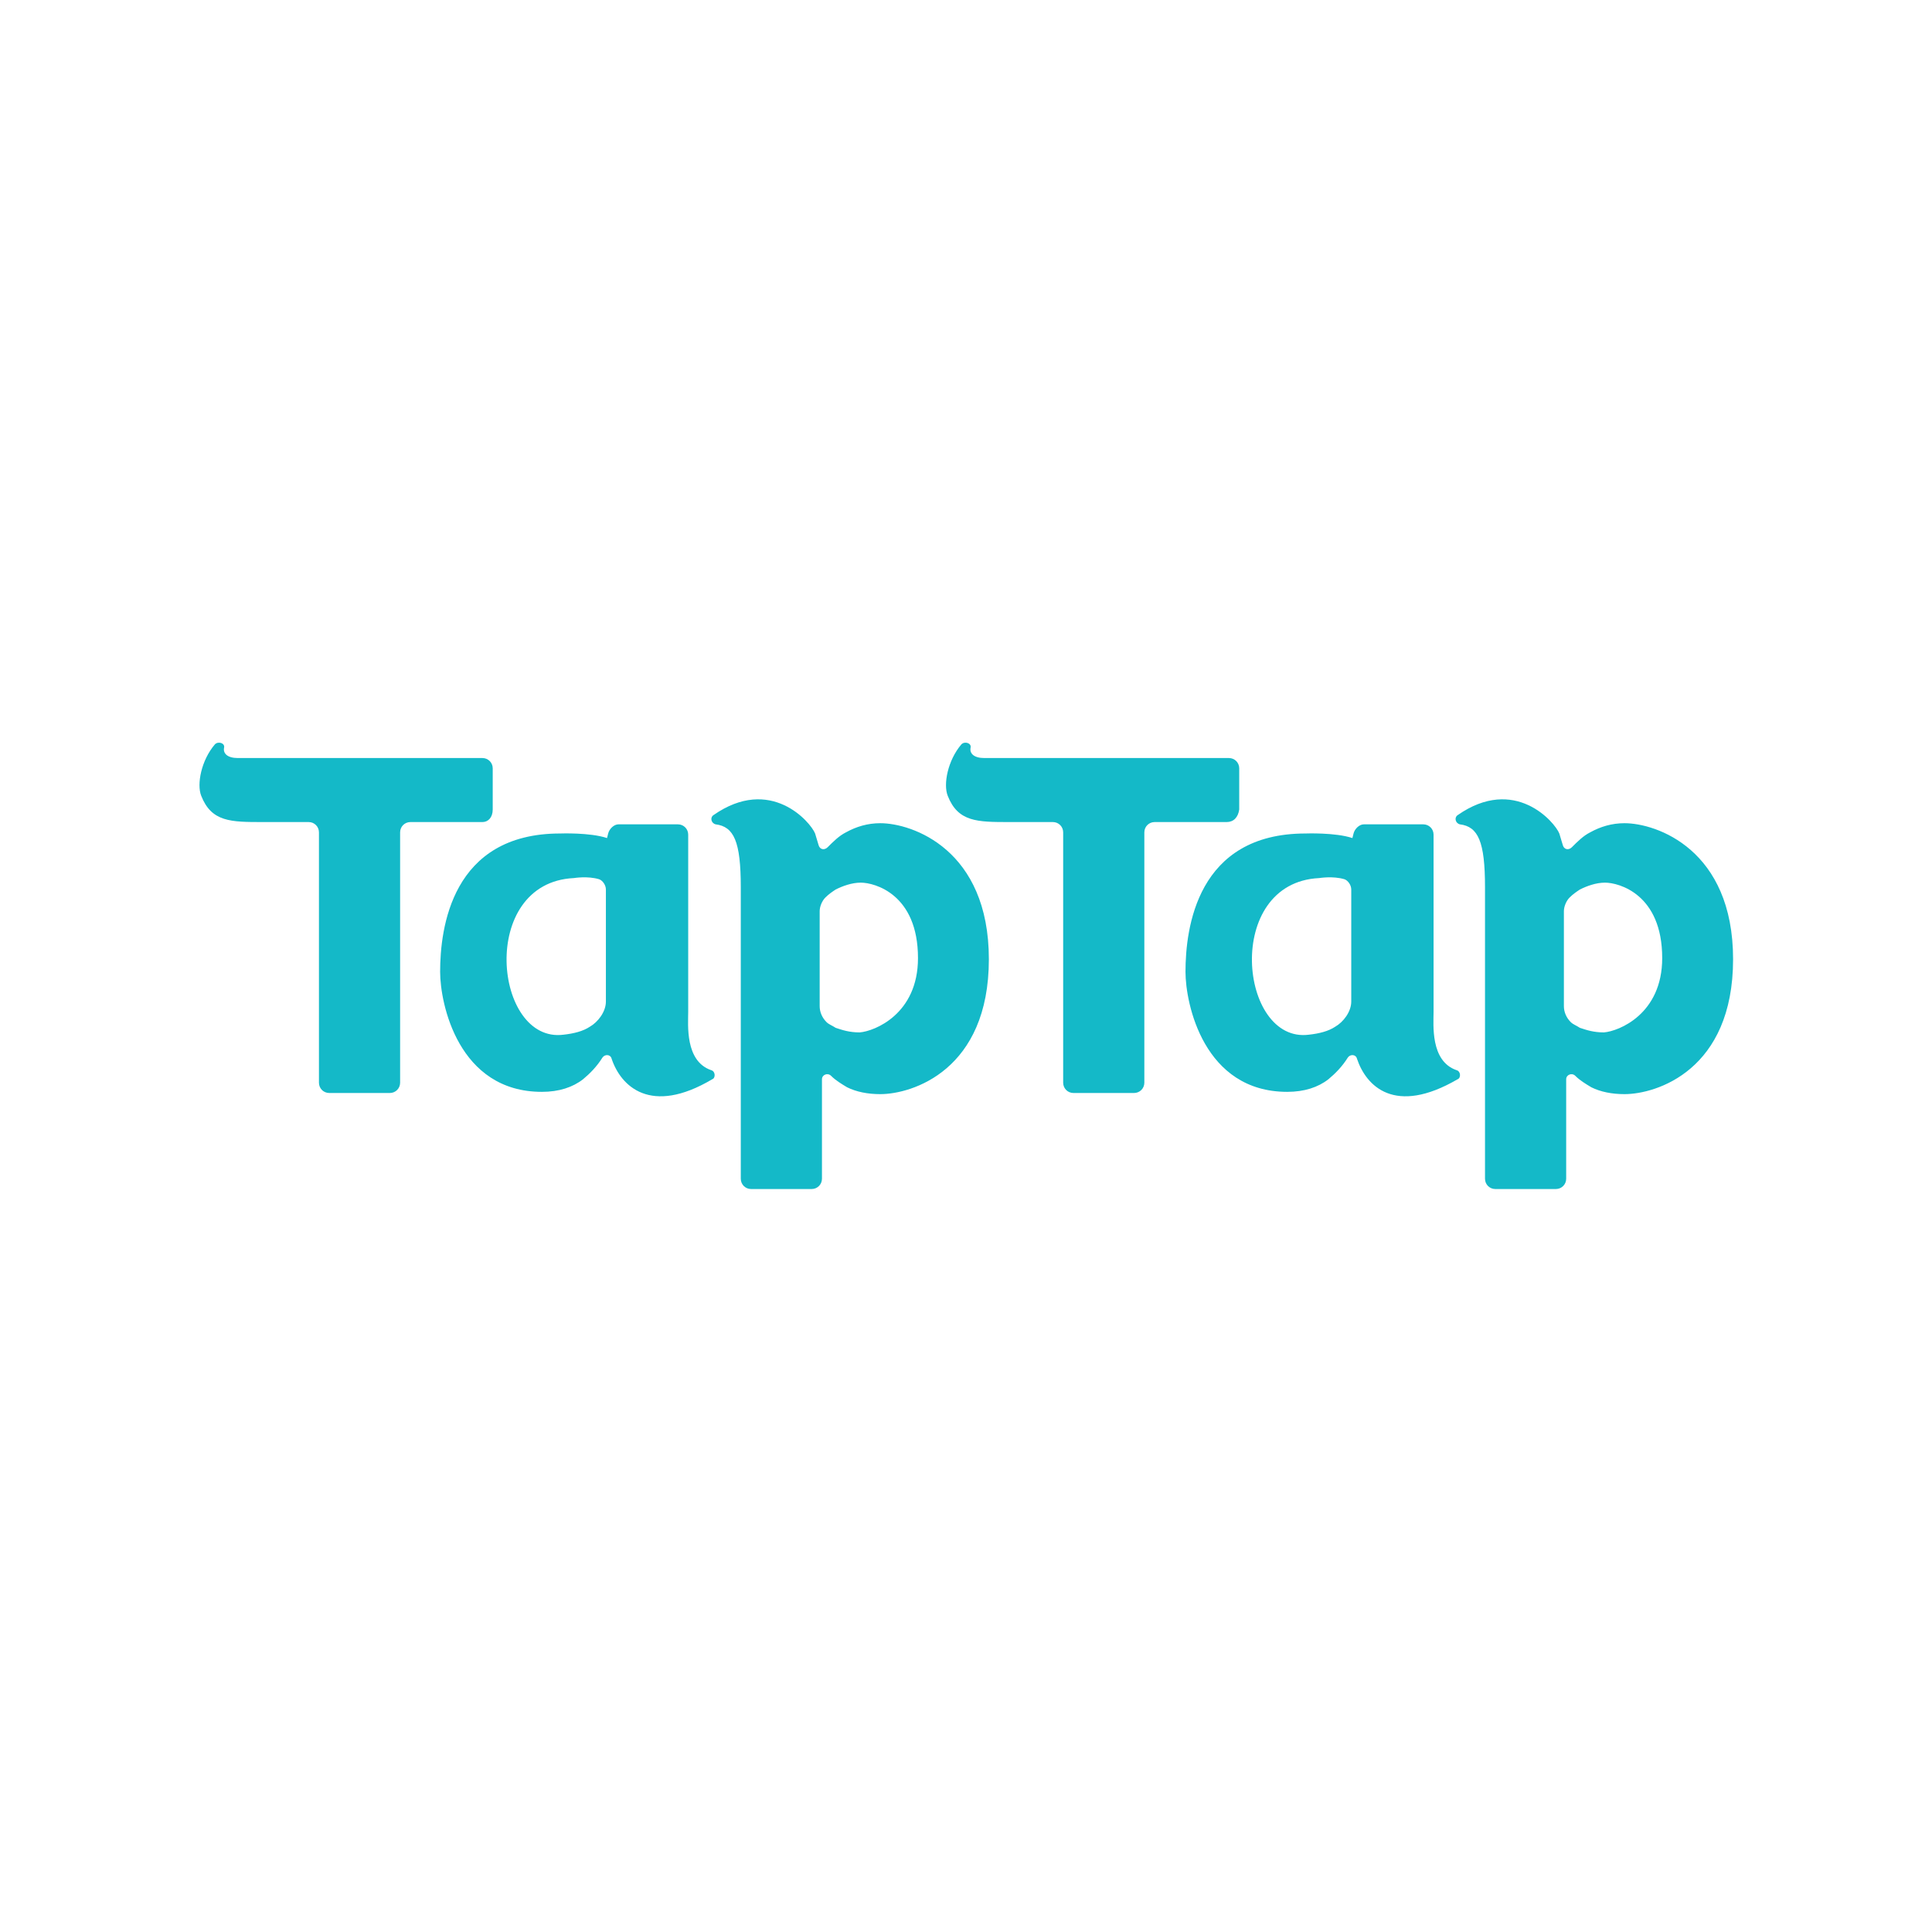
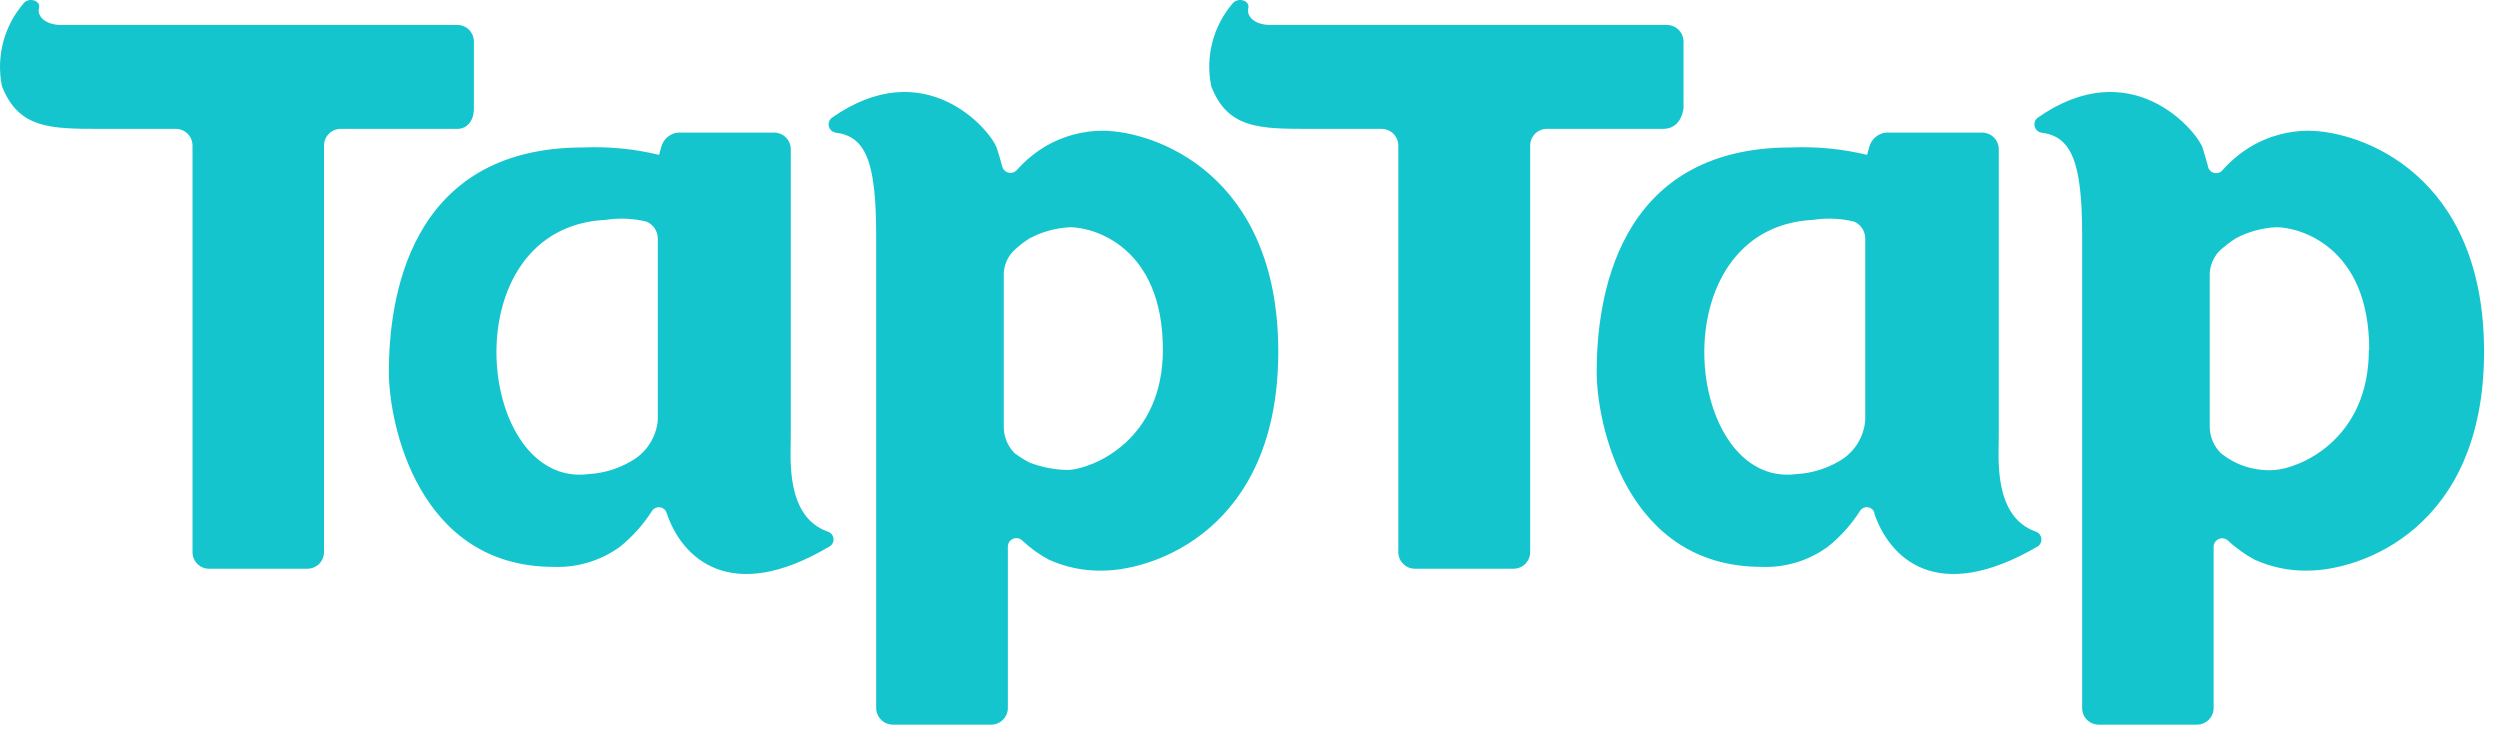
- <svg xmlns="http://www.w3.org/2000/svg" version="1.1" id="图层_1" x="0px" y="0px" viewBox="0 0 169 169" style="enable-background:new 0 0 169 169;" xml:space="preserve">
-   <style type="text/css">
- 	.st0{fill-rule:evenodd;clip-rule:evenodd;fill:#14B9C8;}
- </style>
-   <g id="Group-18" transform="translate(187, 27)">
-     <g id="Group-3" transform="translate(0, 0.408581)">
-       <path id="Combined-Shape" class="st0" d="M-144.8,44.5h-6.3c-0.5,0-0.9,0.4-0.9,0.9v21.9c0,0.5-0.4,0.9-0.9,0.9h-5.3    c-0.5,0-0.9-0.4-0.9-0.9V45.4c0-0.5-0.4-0.9-0.9-0.9h-4c-2.8,0-4.5,0-5.4-2.3c-0.4-1,0-3.1,1.2-4.5c0.3-0.3,0.9-0.1,0.8,0.3    c-0.1,0.5,0.3,0.9,1.2,0.9h21.4c0.5,0,0.9,0.4,0.9,0.9v3.6C-143.9,44.1-144.3,44.5-144.8,44.5z M-137.7,63.1    c0.9-0.1,1.7-0.3,2.3-0.7c0.7-0.4,1.4-1.3,1.4-2.2v-9.8c0-0.4-0.3-0.8-0.6-0.9c-1-0.3-2.2-0.1-2.2-0.1    C-145.2,49.8-143.8,63.9-137.7,63.1z M-133.5,65.2c-0.1-0.4-0.6-0.4-0.8-0.1c-0.5,0.8-1.1,1.4-1.7,1.9c-0.9,0.7-2.1,1.1-3.6,1.1    c-7.3,0-8.9-7.7-8.9-10.5c0-3.8,1-12.1,10.5-12.1c0,0,2.6-0.1,4.1,0.4l0.1-0.4c0.1-0.4,0.5-0.8,0.9-0.8h5.2c0.5,0,0.9,0.4,0.9,0.9    v15.5c0,1.1-0.3,4.3,2,5.1c0.4,0.1,0.4,0.7,0.1,0.8C-130.1,70.2-132.7,67.6-133.5,65.2z M-106.7,56.4c0-5.6-3.8-6.6-5-6.6    c-0.8,0-1.6,0.3-2.2,0.6c-0.3,0.2-0.6,0.4-0.9,0.7c-0.3,0.3-0.5,0.8-0.5,1.2v8.3c0,0.5,0.2,1,0.6,1.4c0.2,0.2,0.5,0.3,0.8,0.5    c0.6,0.2,1.2,0.4,2.1,0.4C-110.5,62.8-106.7,61.3-106.7,56.4z M-110,68.3c-1.1,0-2.1-0.2-2.9-0.6c-0.5-0.3-1-0.6-1.4-1    c-0.3-0.3-0.8-0.1-0.8,0.3v8.7c0,0.5-0.4,0.9-0.9,0.9h-5.3c-0.5,0-0.9-0.4-0.9-0.9V50.2c0-4-0.6-5.3-2.2-5.5    c-0.4-0.1-0.5-0.6-0.2-0.8c5-3.5,8.5,0.6,8.9,1.6c0.1,0.3,0.2,0.7,0.3,1c0.1,0.4,0.5,0.5,0.8,0.2c0.5-0.5,1-1,1.6-1.3    c0.9-0.5,1.9-0.8,3-0.8c2.8,0,9.5,2.3,9.5,11.9C-100.5,66.2-107.2,68.3-110,68.3z M-79.7,44.5H-86c-0.5,0-0.9,0.4-0.9,0.9v21.9    c0,0.5-0.4,0.9-0.9,0.9h-5.3c-0.5,0-0.9-0.4-0.9-0.9V45.4c0-0.5-0.4-0.9-0.9-0.9h-3.8c-2.8,0-4.5,0-5.4-2.3c-0.4-1,0-3.1,1.2-4.5    c0.3-0.3,0.9-0.1,0.8,0.3c-0.1,0.5,0.3,0.9,1.2,0.9h21.4c0.5,0,0.9,0.4,0.9,0.9v3.6C-78.7,44.1-79.1,44.5-79.7,44.5z M-72.5,63.1    c0.9-0.1,1.7-0.3,2.3-0.7c0.7-0.4,1.4-1.3,1.4-2.2v-9.8c0-0.4-0.3-0.8-0.6-0.9c-1-0.3-2.2-0.1-2.2-0.1    C-80,49.8-78.6,63.9-72.5,63.1z M-68.3,65.2c-0.1-0.4-0.6-0.4-0.8-0.1c-0.5,0.8-1.1,1.4-1.7,1.9c-0.9,0.7-2.1,1.1-3.6,1.1    c-7.3,0-8.9-7.7-8.9-10.5c0-3.8,1-12.1,10.5-12.1c0,0,2.6-0.1,4.1,0.4l0.1-0.4c0.1-0.4,0.5-0.8,0.9-0.8h5.2c0.5,0,0.9,0.4,0.9,0.9    v15.5c0,1.1-0.3,4.3,2,5.1c0.4,0.1,0.4,0.7,0.1,0.8C-65,70.2-67.5,67.6-68.3,65.2z M-41.6,56.4c0-5.6-3.8-6.6-5-6.6    c-0.8,0-1.6,0.3-2.2,0.6c-0.3,0.2-0.6,0.4-0.9,0.7c-0.3,0.3-0.5,0.8-0.5,1.2v8.3c0,0.5,0.2,1,0.6,1.4c0.2,0.2,0.5,0.3,0.8,0.5    c0.6,0.2,1.2,0.4,2.1,0.4C-45.4,62.8-41.6,61.3-41.6,56.4z M-44.9,68.3c-1.1,0-2.1-0.2-2.9-0.6c-0.5-0.3-1-0.6-1.4-1    c-0.3-0.3-0.8-0.1-0.8,0.3v8.7c0,0.5-0.4,0.9-0.9,0.9h-5.3c-0.5,0-0.9-0.4-0.9-0.9V50.2c0-4-0.6-5.3-2.2-5.5    c-0.4-0.1-0.5-0.6-0.2-0.8c5-3.5,8.5,0.6,8.9,1.6c0.1,0.3,0.2,0.7,0.3,1c0.1,0.4,0.5,0.5,0.8,0.2c0.5-0.5,1-1,1.6-1.3    c0.9-0.5,1.9-0.8,3-0.8c2.8,0,9.5,2.3,9.5,11.9C-35.4,66.2-42.1,68.3-44.9,68.3z" />
-     </g>
-   </g>
+ <svg xmlns="http://www.w3.org/2000/svg" width="125" height="37" viewBox="0 0 125 37" fill="none">
+   <path fill-rule="evenodd" clip-rule="evenodd" d="M22.869 6.444H17.035C16.575 6.444 16.201 6.818 16.201 7.279V27.602C16.201 27.825 16.112 28.039 15.954 28.196C15.796 28.352 15.581 28.439 15.359 28.437H10.45C10.23 28.437 10.019 28.349 9.864 28.192C9.709 28.035 9.624 27.822 9.626 27.602V7.279C9.626 7.058 9.538 6.845 9.382 6.689C9.226 6.532 9.014 6.444 8.793 6.444H5.107C2.514 6.444 0.939 6.444 0.097 4.31C-0.204 2.82 0.207 1.275 1.208 0.134C1.486 -0.144 2.051 0.041 1.949 0.412C1.847 0.784 2.236 1.248 3.06 1.248H22.869C23.09 1.248 23.301 1.336 23.456 1.493C23.61 1.65 23.696 1.862 23.694 2.083V5.423C23.694 6.073 23.332 6.444 22.869 6.444ZM29.435 23.704C30.187 23.66 30.917 23.438 31.565 23.055C32.316 22.635 32.812 21.871 32.89 21.013V11.919C32.884 11.556 32.666 11.229 32.334 11.084C31.668 10.92 30.975 10.888 30.297 10.991C22.49 11.362 23.796 24.447 29.435 23.704ZM33.334 25.653C33.288 25.497 33.155 25.384 32.994 25.364C32.833 25.344 32.676 25.421 32.593 25.56C32.164 26.227 31.633 26.822 31.019 27.323C30.054 28.029 28.879 28.389 27.685 28.344C20.915 28.344 19.443 21.199 19.443 18.601C19.443 15.074 20.369 7.372 29.167 7.372C30.441 7.319 31.715 7.444 32.955 7.743L33.056 7.372C33.15 6.977 33.478 6.681 33.881 6.63H38.696C38.919 6.627 39.133 6.714 39.292 6.871C39.45 7.028 39.539 7.242 39.539 7.465V21.848C39.539 22.869 39.261 25.839 41.391 26.581C41.545 26.629 41.656 26.764 41.674 26.925C41.692 27.086 41.614 27.242 41.475 27.323C36.483 30.293 34.066 27.862 33.334 25.653ZM58.144 17.487C58.144 12.29 54.635 11.362 53.514 11.362C52.802 11.395 52.106 11.585 51.477 11.919C51.18 12.106 50.904 12.324 50.652 12.569C50.369 12.872 50.204 13.267 50.189 13.682V21.366C50.194 21.854 50.39 22.321 50.736 22.665C50.971 22.838 51.218 22.993 51.477 23.129C52.101 23.368 52.762 23.493 53.431 23.5C54.635 23.426 58.144 22.034 58.144 17.487ZM55.116 28.53C54.187 28.552 53.266 28.361 52.421 27.973C51.955 27.72 51.522 27.408 51.134 27.045C51.017 26.916 50.833 26.871 50.669 26.933C50.506 26.994 50.397 27.149 50.393 27.323V35.397C50.393 35.618 50.305 35.831 50.149 35.987C49.993 36.144 49.781 36.232 49.559 36.232H44.651C44.428 36.234 44.214 36.147 44.056 35.99C43.898 35.834 43.808 35.62 43.808 35.397V11.734C43.808 8.022 43.262 6.815 41.771 6.63C41.609 6.599 41.48 6.476 41.442 6.316C41.404 6.155 41.464 5.987 41.595 5.887C46.226 2.64 49.467 6.444 49.828 7.372C49.93 7.651 50.023 8.022 50.106 8.3C50.138 8.463 50.261 8.593 50.422 8.633C50.583 8.672 50.752 8.615 50.856 8.486C51.283 8.008 51.783 7.6 52.338 7.279C53.185 6.796 54.142 6.541 55.116 6.537C57.7 6.537 63.914 8.671 63.914 17.58C63.914 26.488 57.681 28.53 55.116 28.53ZM83.168 6.444H77.342C76.882 6.444 76.509 6.818 76.509 7.279V27.602C76.509 27.825 76.42 28.039 76.262 28.196C76.103 28.352 75.889 28.439 75.666 28.437H70.749C70.528 28.437 70.316 28.349 70.159 28.192C70.003 28.036 69.915 27.823 69.915 27.602V7.279C69.915 7.058 69.827 6.845 69.671 6.689C69.515 6.532 69.303 6.444 69.082 6.444H65.553C62.969 6.444 61.386 6.444 60.562 4.31C60.256 2.822 60.664 1.276 61.664 0.134C61.951 -0.144 62.506 0.041 62.414 0.412C62.321 0.784 62.682 1.248 63.525 1.248H83.344C83.804 1.248 84.177 1.622 84.177 2.083V5.423C84.075 6.073 83.714 6.444 83.149 6.444H83.168ZM89.845 23.704C90.593 23.658 91.319 23.435 91.965 23.055C92.709 22.632 93.195 21.867 93.262 21.013V11.919C93.258 11.558 93.044 11.232 92.716 11.084C92.049 10.92 91.357 10.888 90.678 10.991C82.899 11.362 84.177 24.447 89.826 23.704H89.845ZM93.725 25.653C93.683 25.496 93.551 25.381 93.39 25.36C93.23 25.34 93.073 25.419 92.993 25.56C92.563 26.229 92.028 26.825 91.41 27.323C90.449 28.031 89.277 28.391 88.085 28.344C81.315 28.344 79.834 21.199 79.834 18.601C79.834 15.074 80.76 7.372 89.558 7.372C90.834 7.319 92.112 7.444 93.355 7.743L93.456 7.372C93.552 6.978 93.879 6.683 94.281 6.63H99.106C99.327 6.63 99.539 6.718 99.695 6.874C99.851 7.031 99.939 7.243 99.939 7.465V21.848C99.939 22.869 99.661 25.839 101.791 26.581C101.941 26.633 102.048 26.766 102.067 26.923C102.087 27.081 102.016 27.236 101.884 27.323C96.79 30.293 94.457 27.862 93.707 25.653H93.725ZM118.461 17.487C118.461 12.29 114.942 11.362 113.831 11.362C113.115 11.392 112.416 11.583 111.784 11.919C111.488 12.111 111.209 12.328 110.95 12.569C110.67 12.874 110.506 13.268 110.487 13.682V21.366C110.497 21.857 110.7 22.324 111.052 22.665C111.806 23.274 112.763 23.572 113.729 23.5C114.923 23.426 118.443 22.034 118.443 17.487H118.461ZM115.405 28.53C114.476 28.552 113.554 28.361 112.71 27.973C112.242 27.717 111.806 27.406 111.413 27.045C111.295 26.922 111.115 26.882 110.956 26.943C110.797 27.003 110.689 27.153 110.682 27.323V35.397C110.682 35.858 110.309 36.232 109.848 36.232H104.931C104.711 36.232 104.499 36.144 104.345 35.987C104.19 35.83 104.104 35.617 104.107 35.397V11.734C104.107 8.022 103.542 6.815 102.06 6.63C101.898 6.599 101.769 6.476 101.731 6.316C101.693 6.155 101.753 5.987 101.884 5.887C106.514 2.64 109.756 6.444 110.126 7.372C110.219 7.651 110.311 8.022 110.395 8.3C110.419 8.469 110.542 8.605 110.707 8.646C110.872 8.687 111.045 8.624 111.145 8.486C111.572 8.008 112.072 7.6 112.627 7.279C113.473 6.796 114.43 6.541 115.405 6.537C117.998 6.537 124.203 8.671 124.203 17.58C124.203 26.488 117.979 28.53 115.386 28.53H115.405Z" fill="#15C5CE" />
</svg>
